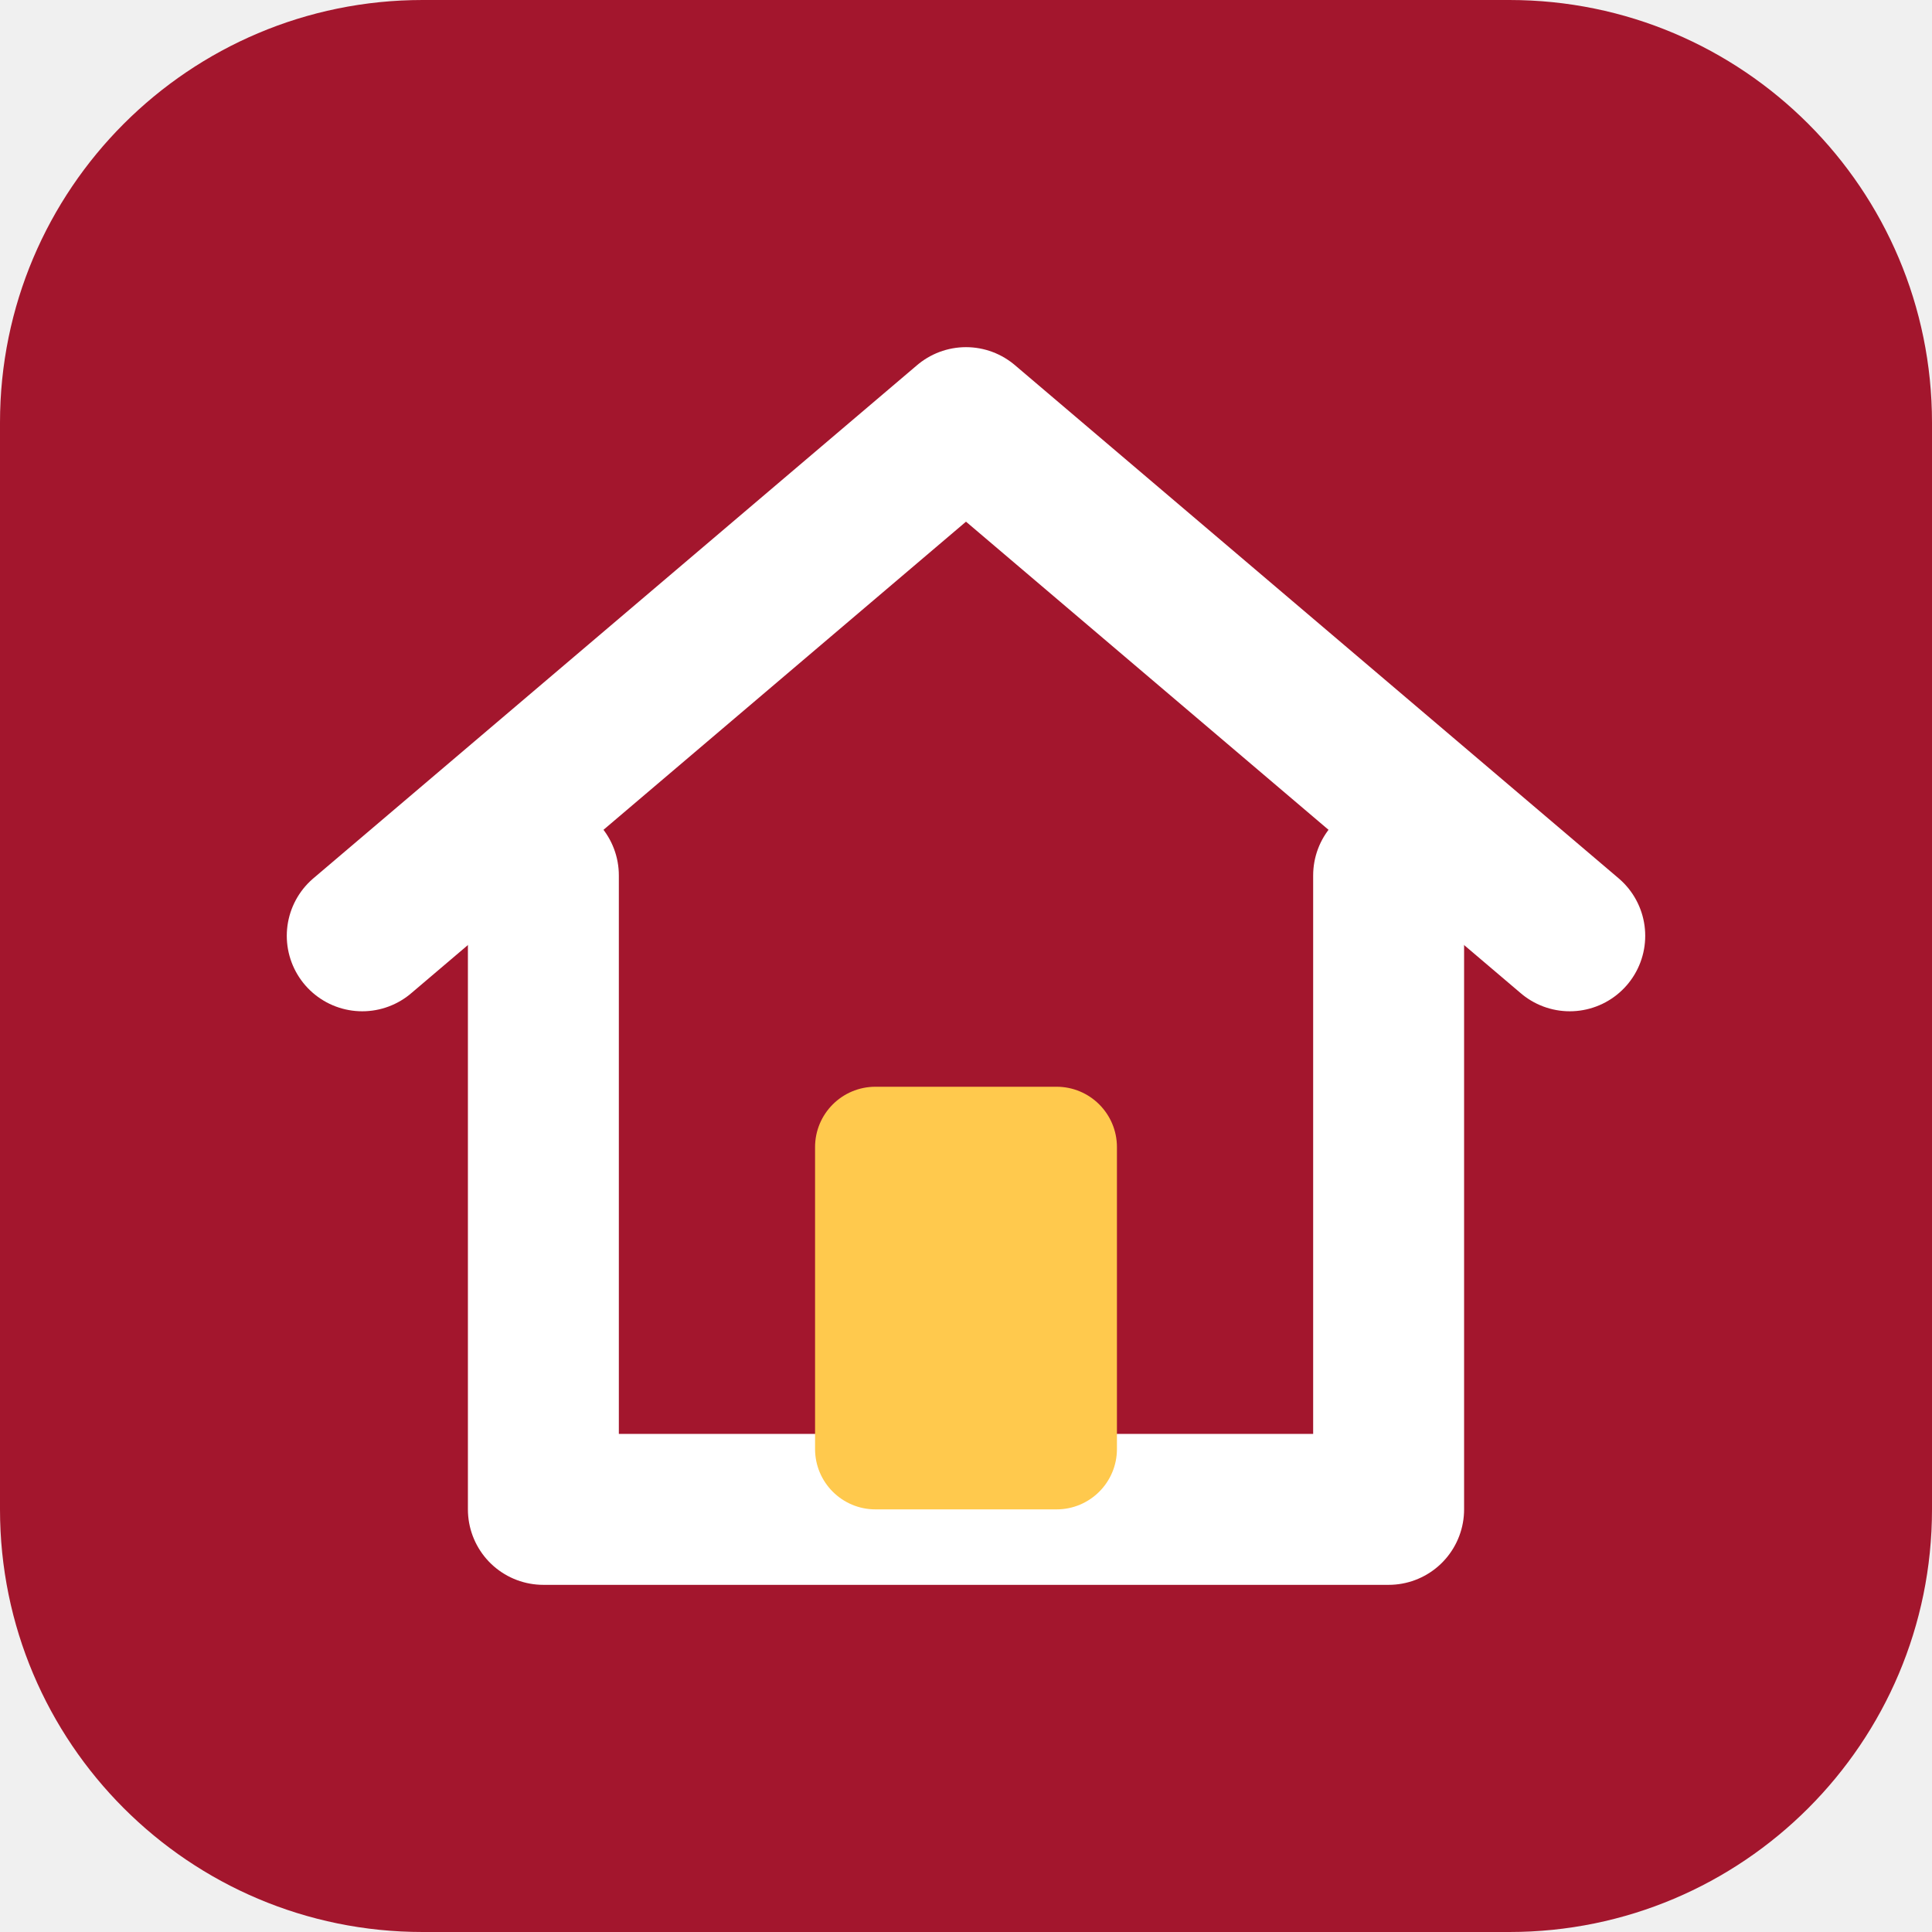
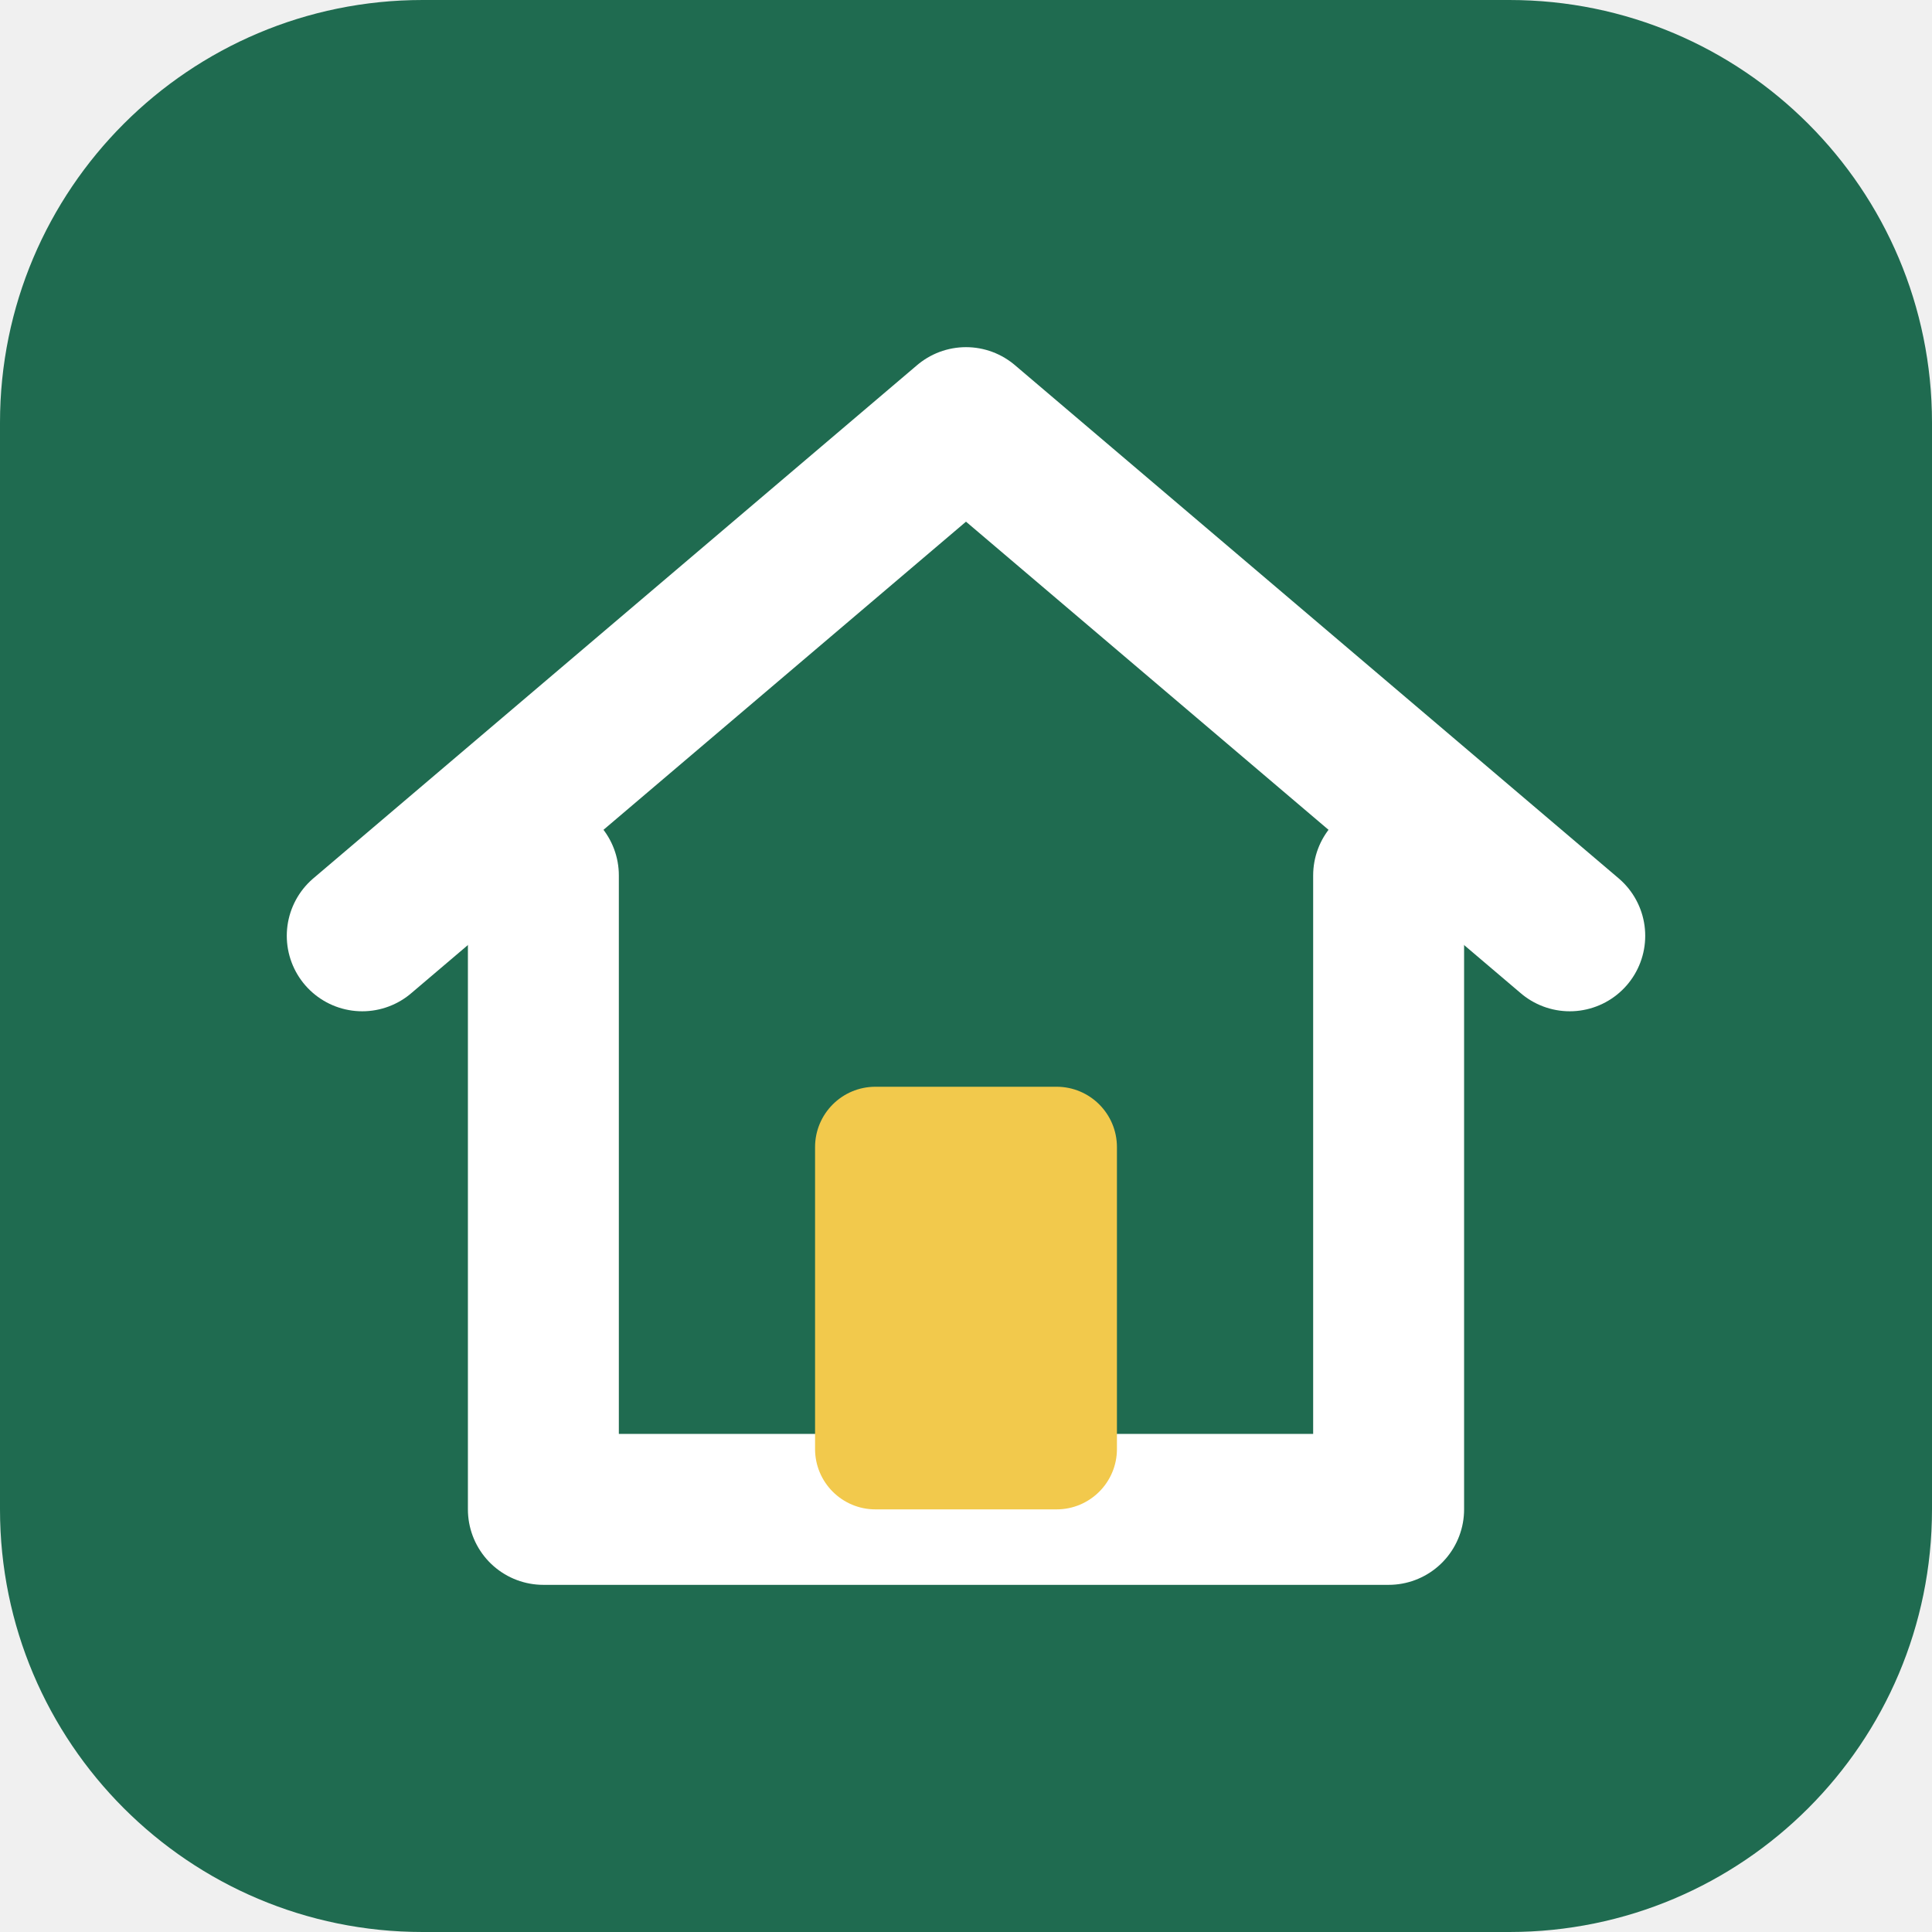
<svg xmlns="http://www.w3.org/2000/svg" viewBox="0 0 64 64">
-   <rect width="64" height="64" rx="14" fill="#A3162D" />
+   <rect width="64" height="64" rx="14" fill="#1F6B50" />
  <path d="M12 31 32 14l20 17" fill="none" stroke="#FFFFFF" stroke-width="5" stroke-linecap="round" stroke-linejoin="round" />
  <path d="M18 29v21h28V29" fill="none" stroke="#FFFFFF" stroke-width="5" stroke-linecap="round" stroke-linejoin="round" />
-   <rect x="27" y="36" width="10" height="14" rx="2" fill="#FFC94D" />
+   <rect x="27" y="36" width="10" height="14" rx="2" fill="#F2C94C" />
</svg>
